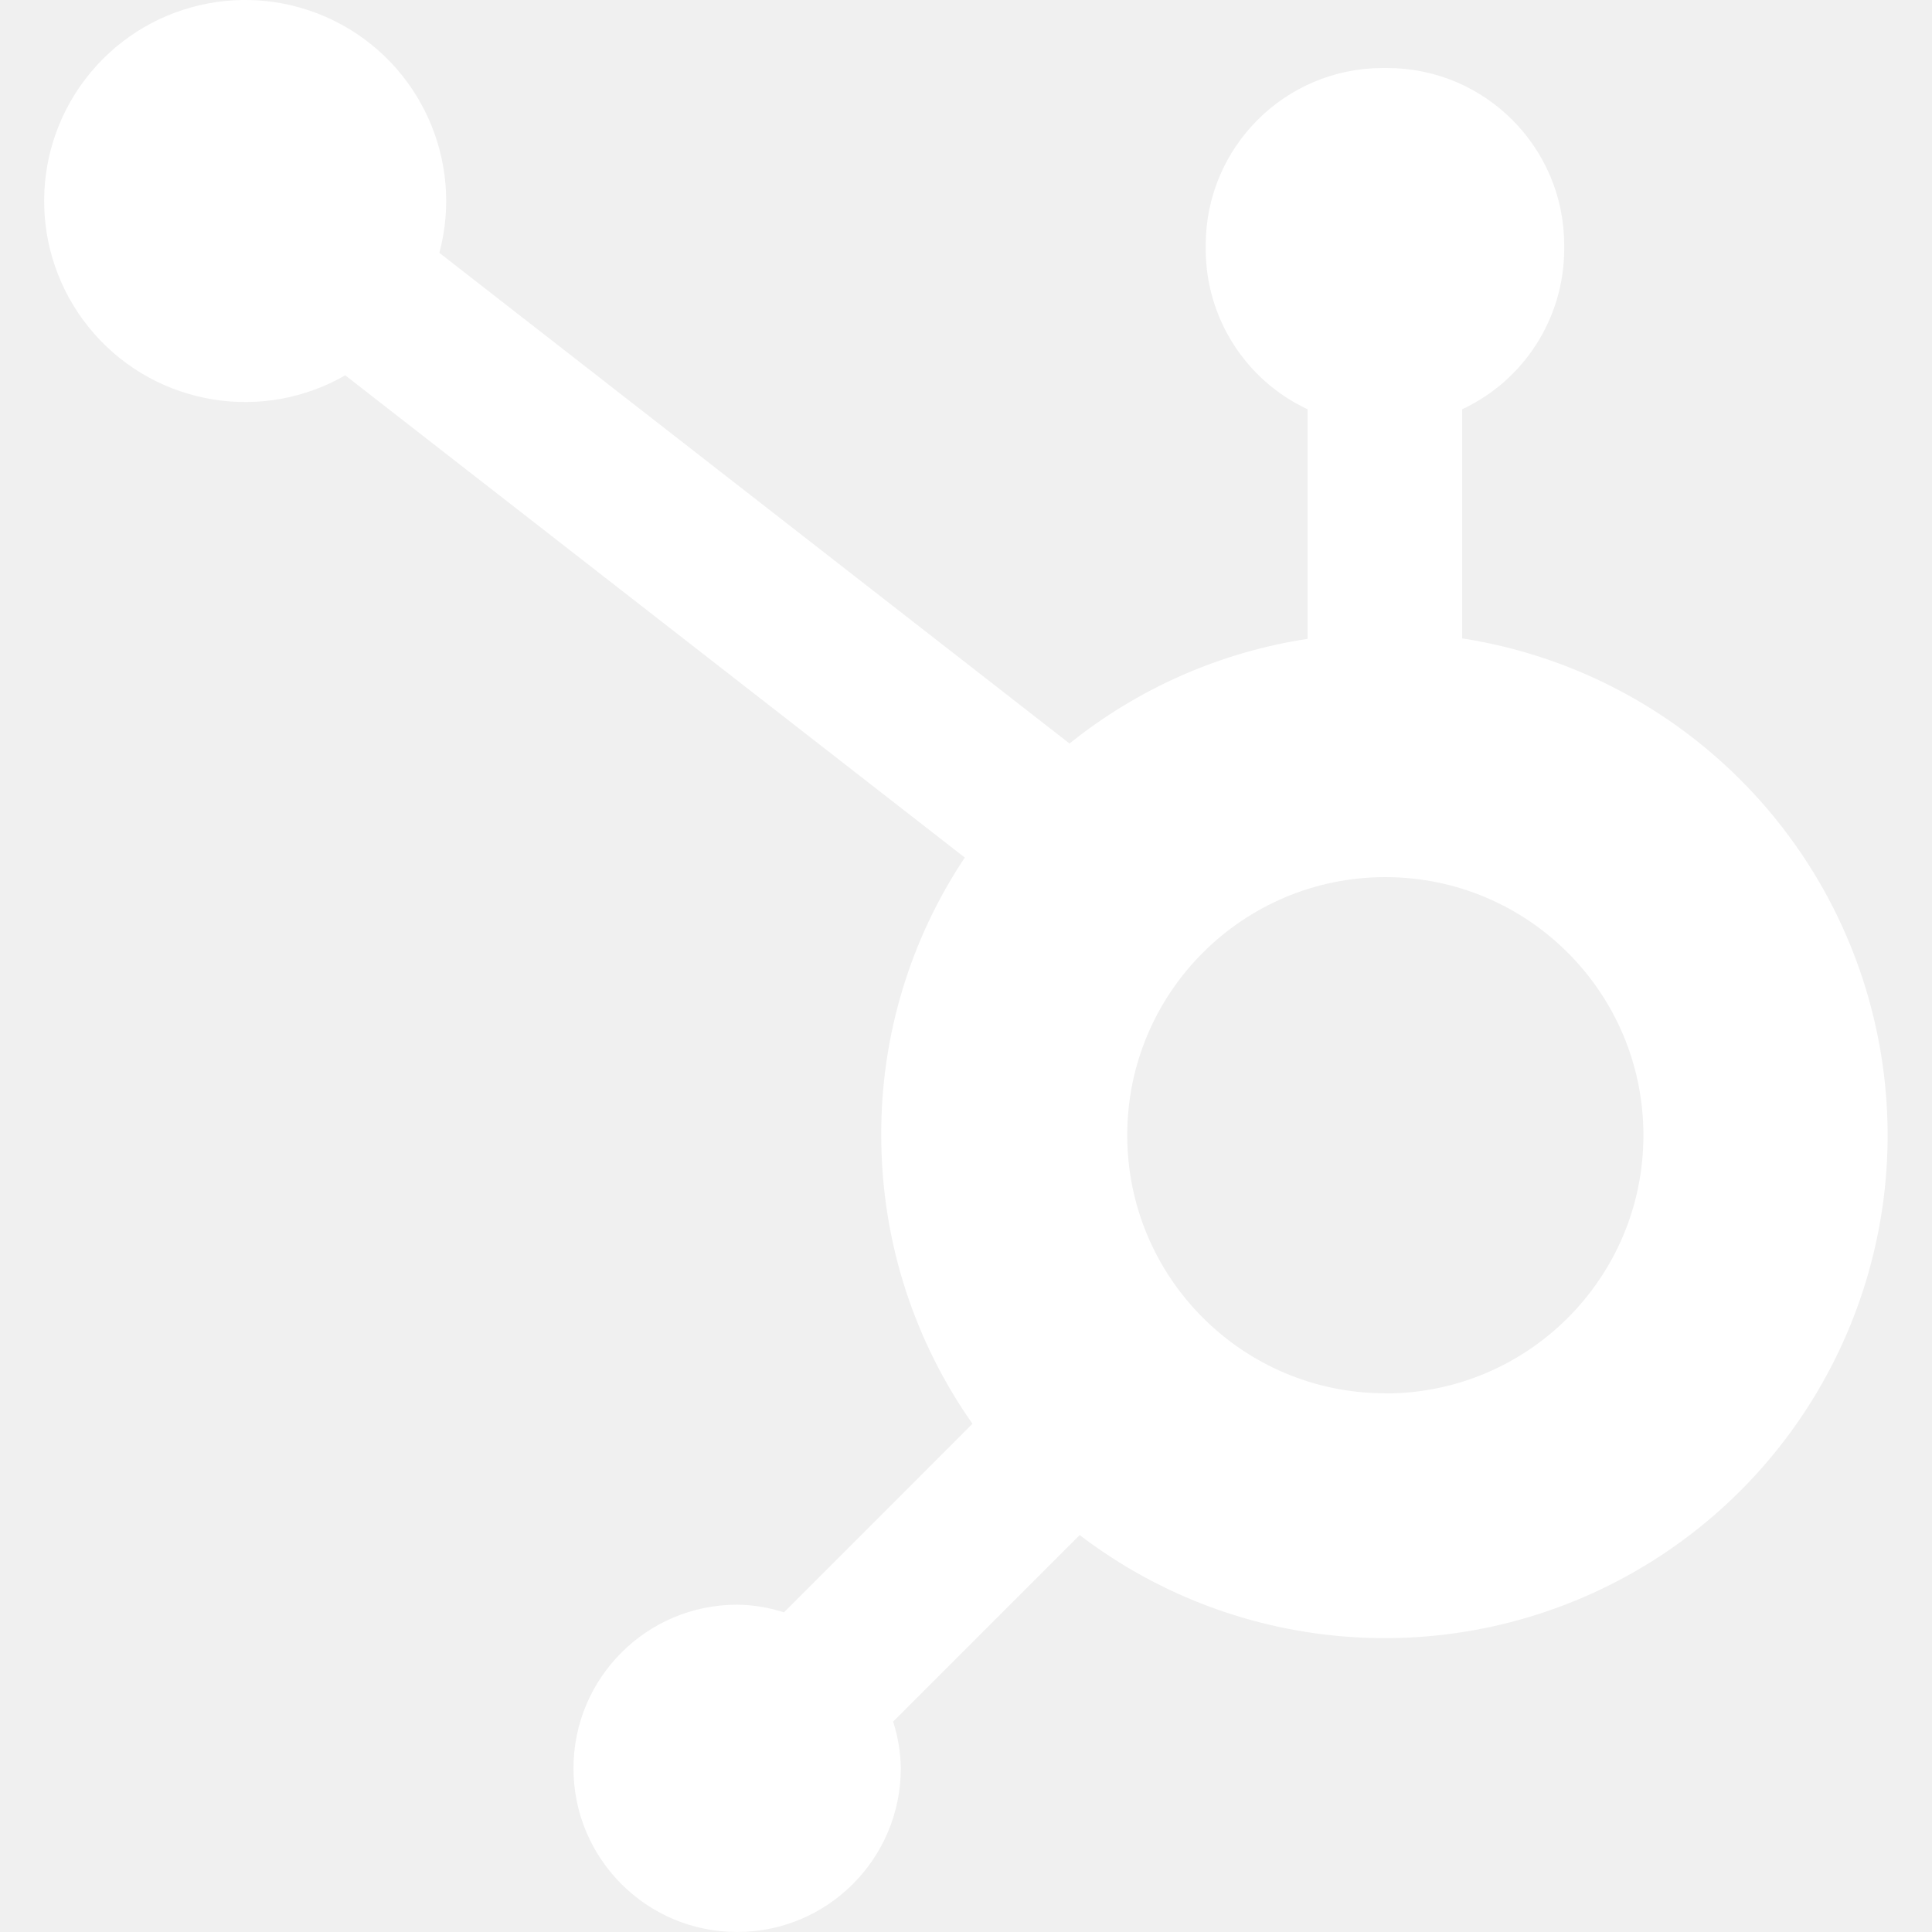
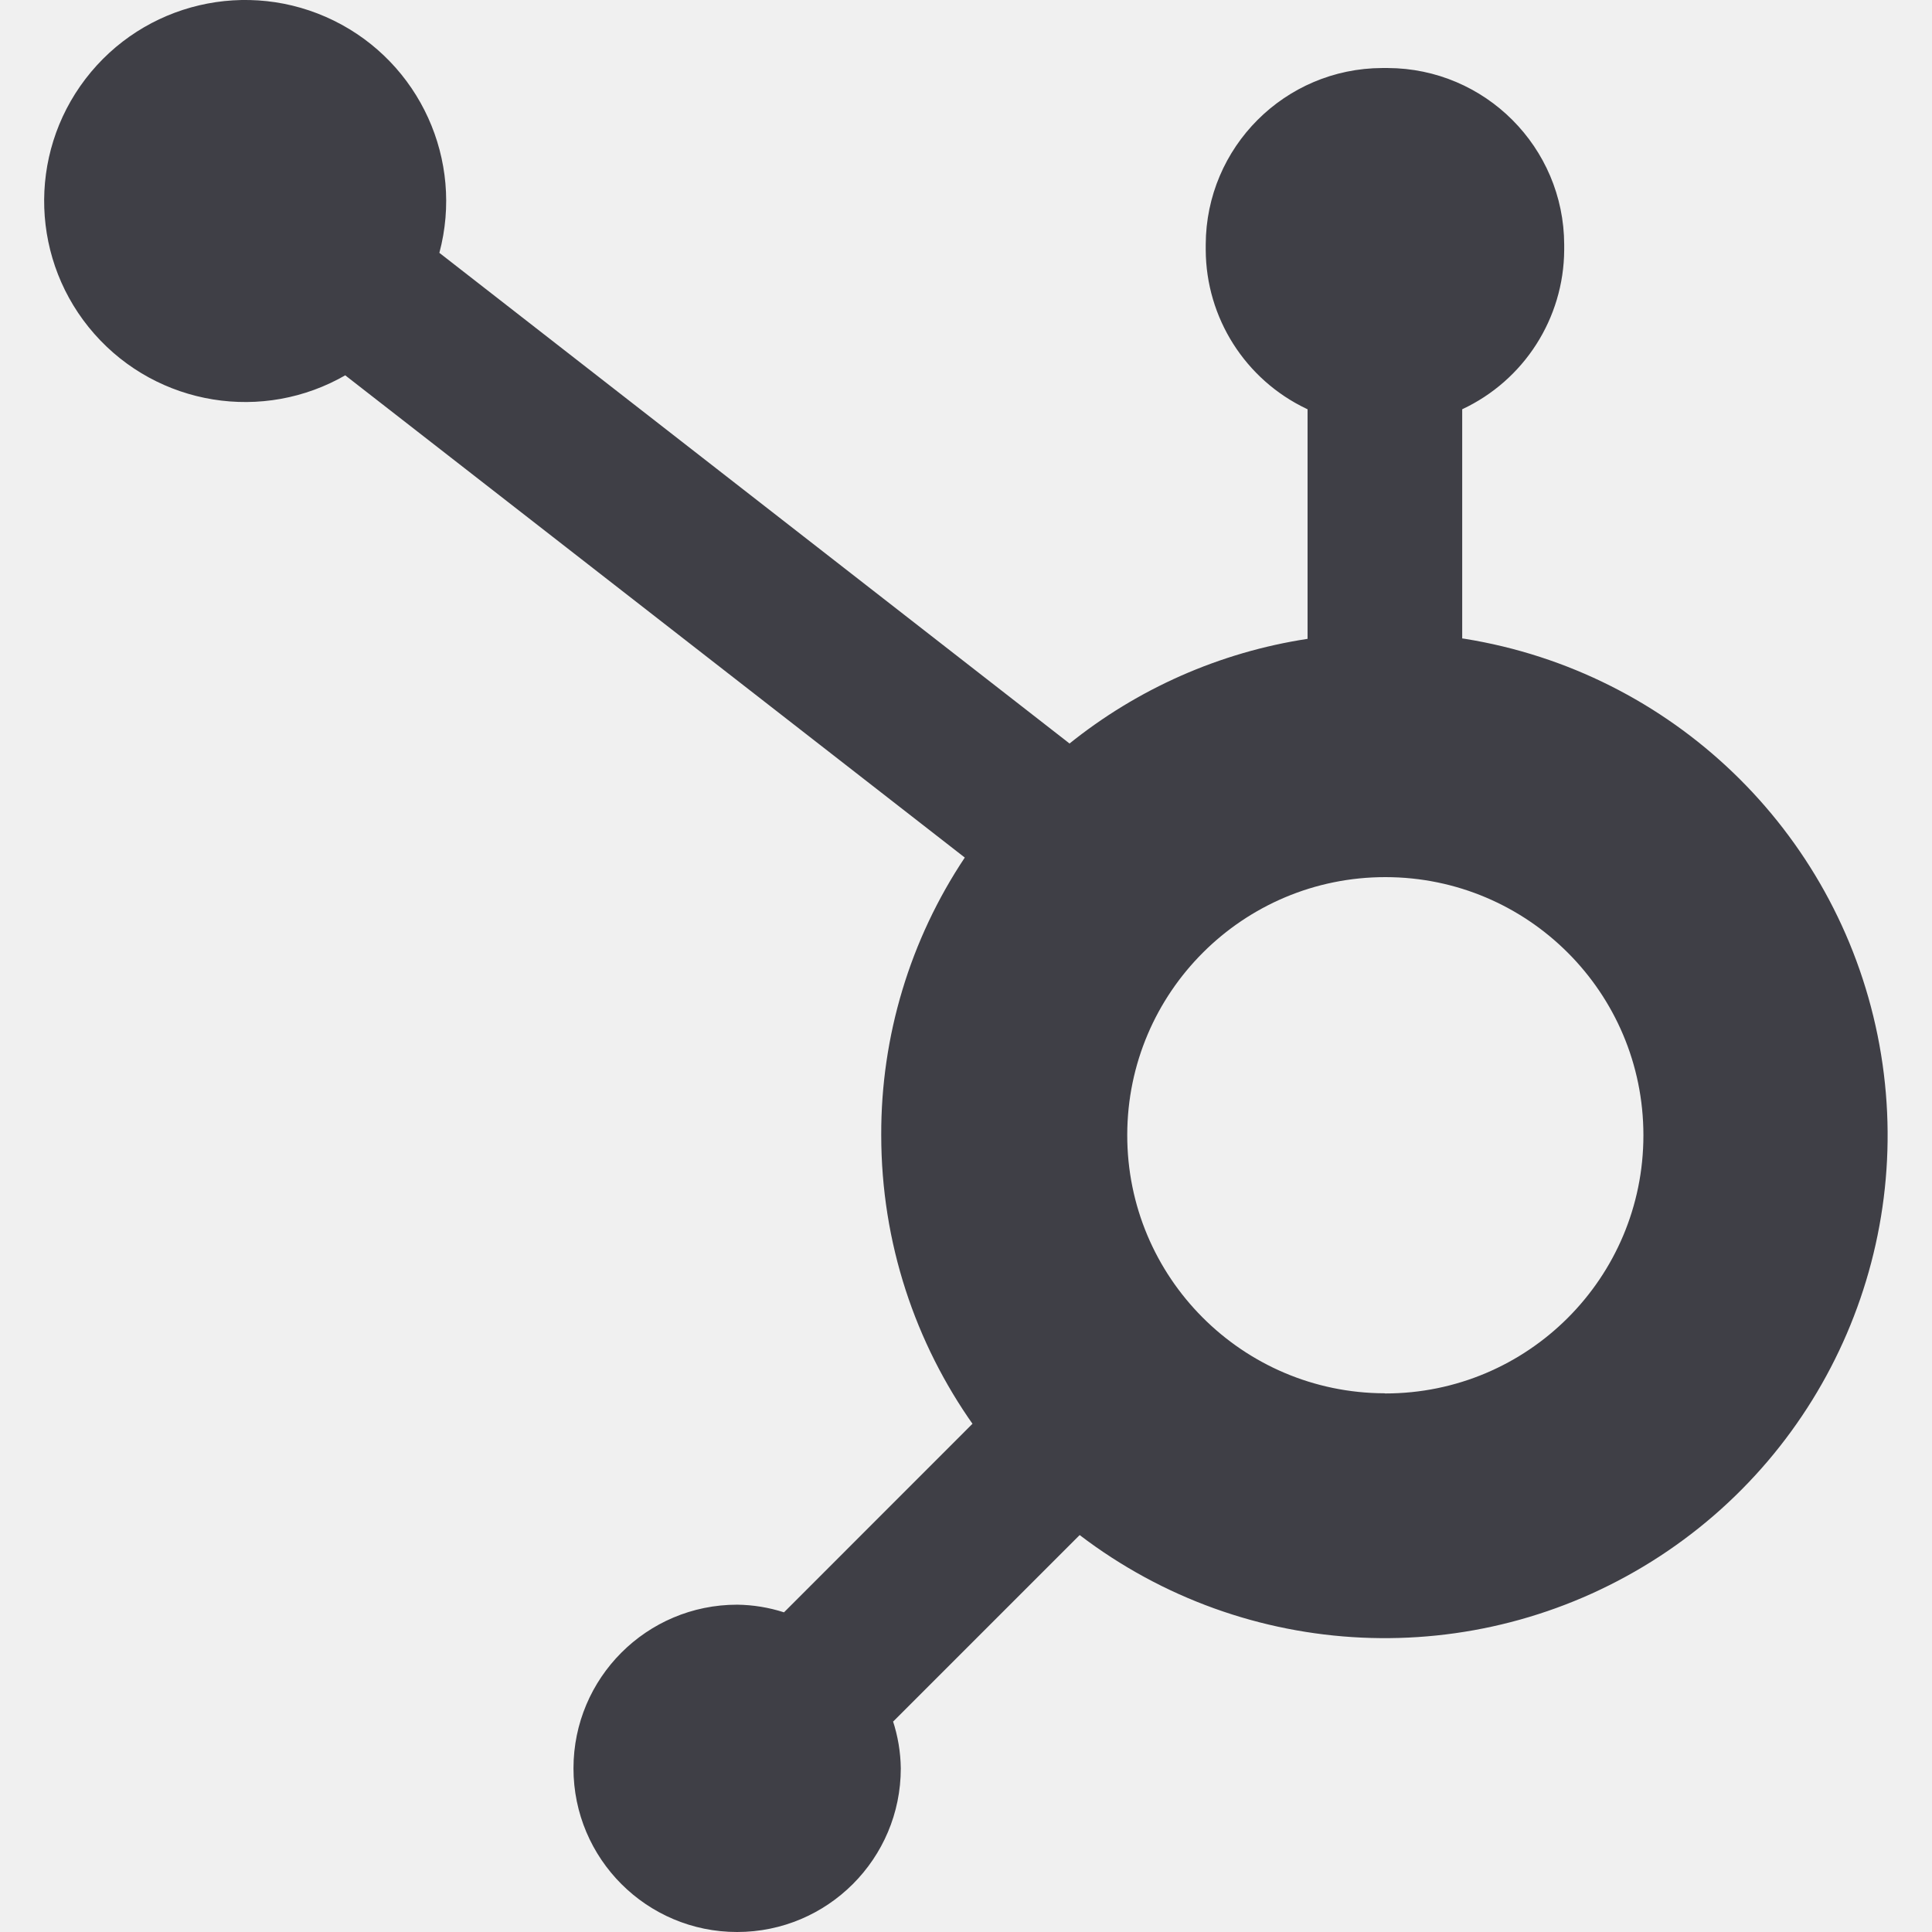
<svg xmlns="http://www.w3.org/2000/svg" role="img" viewBox="0 0 24 24">
-   <path fill="#ffffff" d="M18.164 7.93V5.084a2.198 2.198 0 001.267-1.978v-.067A2.2 2.2 0 0017.238.845h-.067a2.2 2.2 0 00-2.193 2.193v.067a2.196 2.196 0 001.252 1.973l.013.006v2.852a6.22 6.22 0 00-2.969 1.31l.012-.01-7.828-6.095A2.497 2.497 0 104.3 4.656l-.012.006 7.697 5.991a6.176 6.176 0 00-1.038 3.446c0 1.343.425 2.588 1.147 3.607l-.013-.02-2.342 2.343a1.968 1.968 0 00-.58-.095h-.002a2.033 2.033 0 102.033 2.033 1.978 1.978 0 00-.1-.595l.005.014 2.317-2.317a6.247 6.247 0 104.782-11.134l-.036-.005zm-.964 9.378a3.206 3.206 0 113.215-3.207v.002a3.206 3.206 0 01-3.207 3.207z" />
+   <path fill="#3f3f46" d="M18.164 7.93V5.084a2.198 2.198 0 001.267-1.978v-.067A2.2 2.2 0 0017.238.845h-.067a2.2 2.2 0 00-2.193 2.193v.067a2.196 2.196 0 001.252 1.973l.013.006v2.852a6.22 6.22 0 00-2.969 1.31l.012-.01-7.828-6.095A2.497 2.497 0 104.3 4.656l-.012.006 7.697 5.991a6.176 6.176 0 00-1.038 3.446c0 1.343.425 2.588 1.147 3.607l-.013-.02-2.342 2.343a1.968 1.968 0 00-.58-.095h-.002a2.033 2.033 0 102.033 2.033 1.978 1.978 0 00-.1-.595l.005.014 2.317-2.317a6.247 6.247 0 104.782-11.134l-.036-.005zm-.964 9.378a3.206 3.206 0 113.215-3.207v.002a3.206 3.206 0 01-3.207 3.207z" />
</svg>
